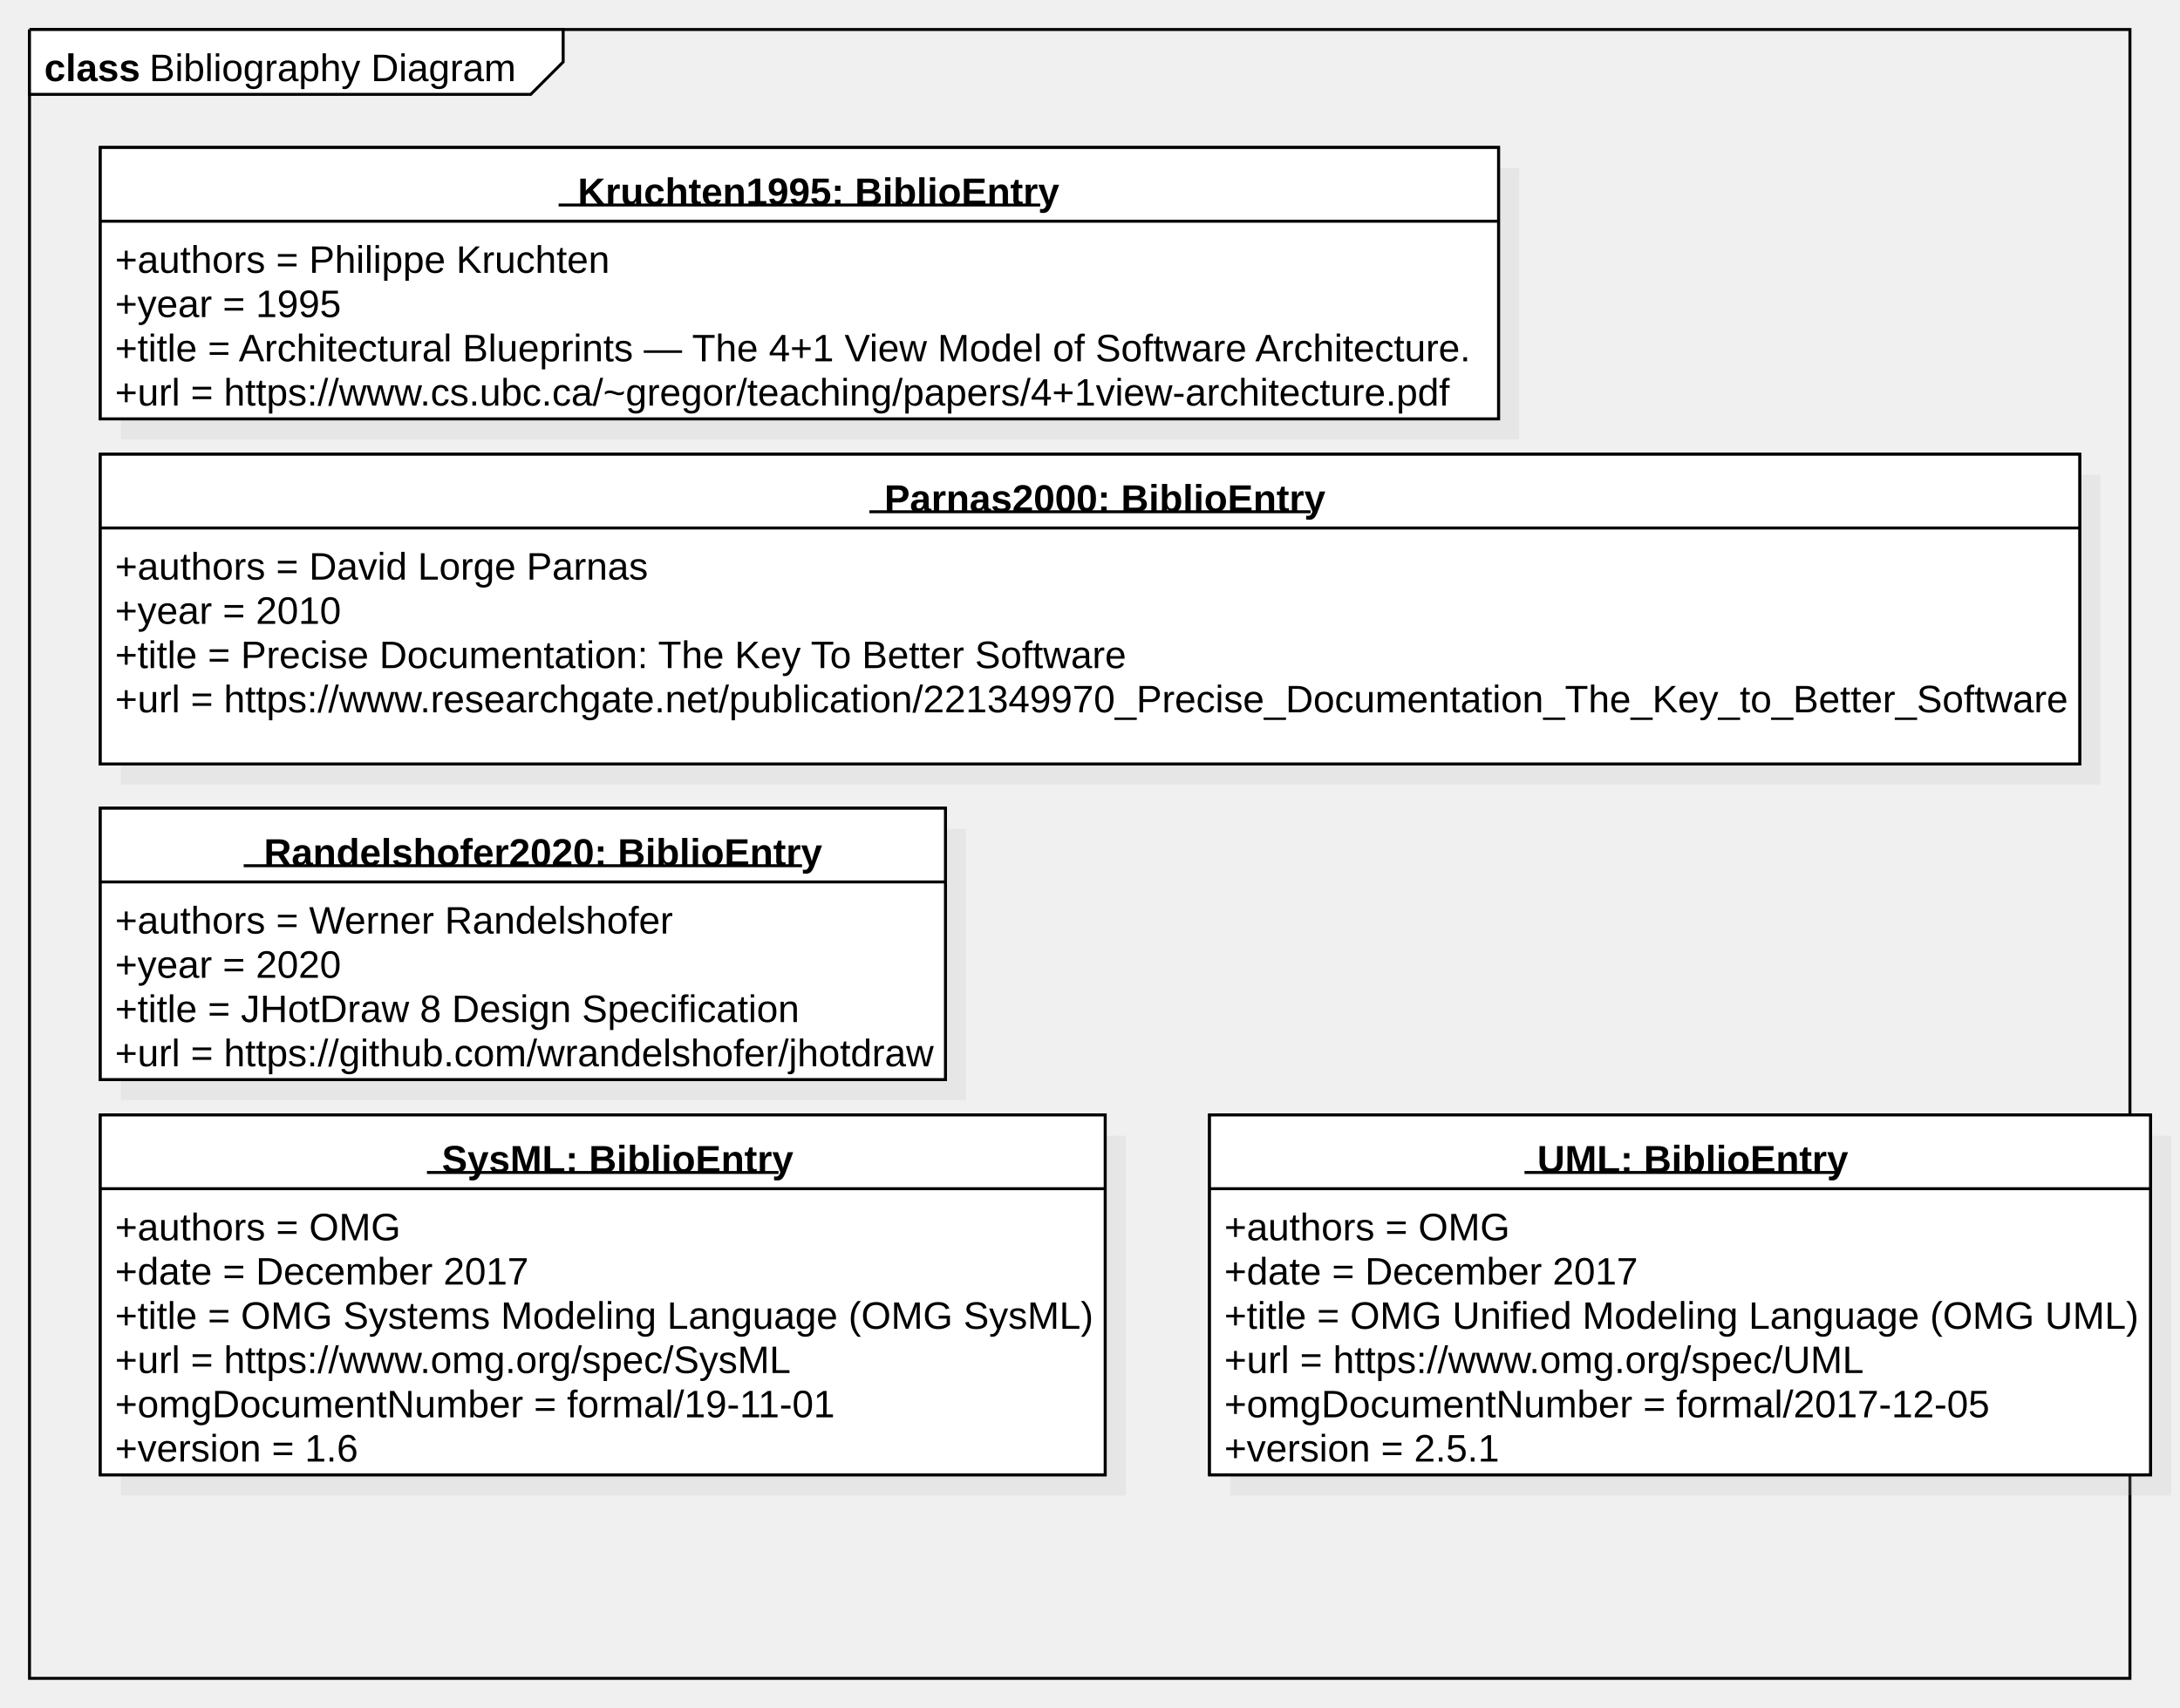
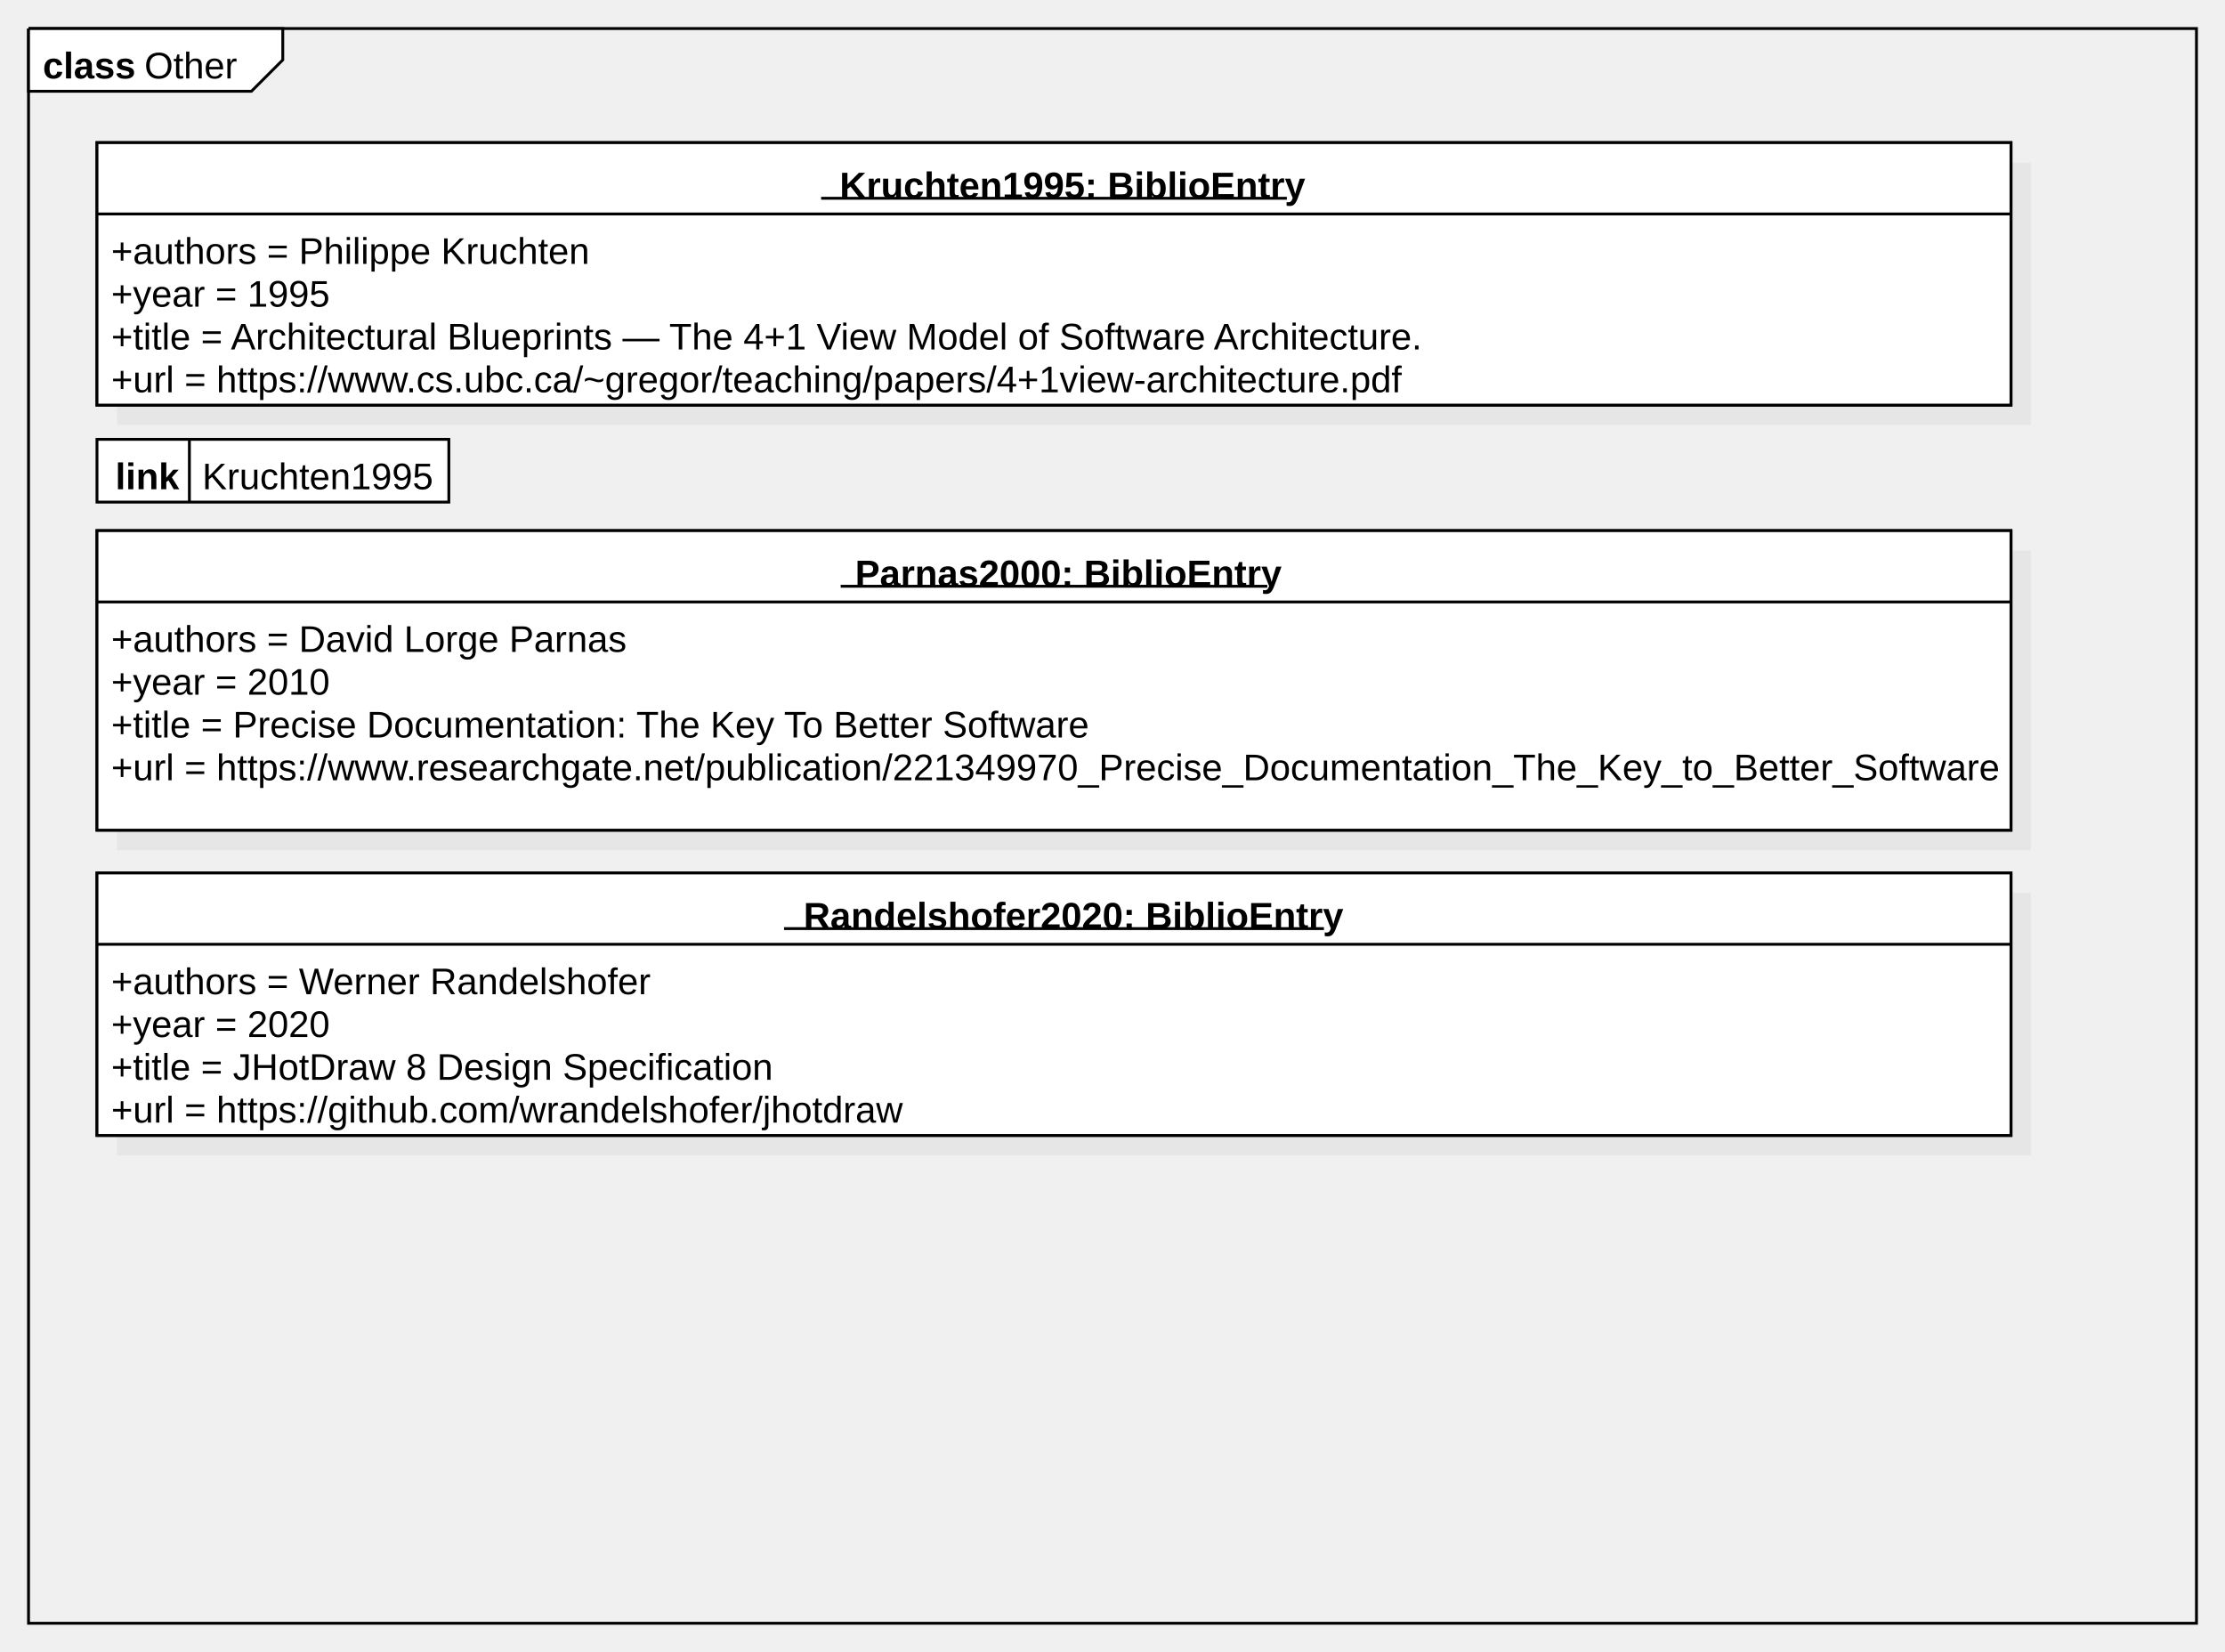
- <svg xmlns="http://www.w3.org/2000/svg" version="1.1" width="738.969" height="579">
+ <svg xmlns="http://www.w3.org/2000/svg" version="1.1" width="780" height="579">
  <defs />
  <g>
    <g transform="translate(-14,2) scale(1,1)">
-       <path fill="none" stroke="#000000" d="M 24 8 L 736 8 L 736 567 L 24 567 L 24 8" stroke-miterlimit="10" />
+       <path fill="none" stroke="#000000" d="M 24 8 L 784 8 L 784 567 L 24 567 L 24 8" stroke-miterlimit="10" />
    </g>
    <g transform="translate(-14,2) scale(1,1)">
-       <path fill="#ffffff" stroke="none" d="M 24 8 L 24 30 L 193.899 30 L 204.899 19 L 204.899 8 L 24 8" />
+       <path fill="#ffffff" stroke="none" d="M 24 8 L 24 30 L 102.131 30 L 113.131 19 L 113.131 8 L 24 8" />
    </g>
    <g transform="translate(-14,2) scale(1,1)">
-       <path fill="none" stroke="#000000" d="M 24 8 L 24 30 L 193.899 30 L 204.899 19 L 204.899 8 L 24 8 L 24 8" stroke-miterlimit="10" />
+       <path fill="none" stroke="#000000" d="M 24 8 L 24 30 L 102.131 30 L 113.131 19 L 113.131 8 L 24 8 L 24 8" stroke-miterlimit="10" />
    </g>
    <g transform="translate(-14,2) scale(1,1)">
      <g>
        <path fill="none" stroke="none" />
-         <text fill="#000000" stroke="none" font-family="Arial" font-size="13px" font-style="normal" font-weight="normal" text-decoration="none" x="64.618" y="25.5">Bibliography Diagram</text>
+         <text fill="#000000" stroke="none" font-family="Arial" font-size="13px" font-style="normal" font-weight="normal" text-decoration="none" x="64.618" y="25.5">Other</text>
      </g>
    </g>
    <g transform="translate(-14,2) scale(1,1)">
      <g>
        <path fill="none" stroke="none" />
        <text fill="#000000" stroke="none" font-family="Arial" font-size="13px" font-style="normal" font-weight="bold" text-decoration="none" x="29" y="25.5">class</text>
      </g>
    </g>
    <g transform="translate(-14,2) scale(1,1)">
-       <rect fill="#C0C0C0" stroke="none" x="55" y="55" width="473.966" height="92" opacity="0.2" />
+       <rect fill="#C0C0C0" stroke="none" x="55" y="55" width="670.972" height="92" opacity="0.2" />
    </g>
    <g transform="translate(-14,2) scale(1,1)">
-       <rect fill="#ffffff" stroke="none" x="48" y="48" width="473.966" height="92" />
+       <rect fill="#ffffff" stroke="none" x="48" y="48" width="670.972" height="92" />
    </g>
    <g transform="translate(-14,2) scale(1,1)">
-       <path fill="none" stroke="#000000" d="M 48 48 L 521.966 48 L 521.966 140 L 48 140 L 48 48 Z Z" stroke-miterlimit="10" />
+       <path fill="none" stroke="#000000" d="M 48 48 L 718.972 48 L 718.972 140 L 48 140 L 48 48 Z Z" stroke-miterlimit="10" />
    </g>
    <g transform="translate(-14,2) scale(1,1)">
-       <rect fill="#ffffff" stroke="none" x="48" y="48" width="473.966" height="92" />
+       <rect fill="#ffffff" stroke="none" x="48" y="48" width="670.972" height="92" />
    </g>
    <g transform="translate(-14,2) scale(1,1)">
-       <path fill="none" stroke="#000000" d="M 48 48 L 521.966 48 L 521.966 140 L 48 140 L 48 48 Z Z" stroke-miterlimit="10" />
+       <path fill="none" stroke="#000000" d="M 48 48 L 718.972 48 L 718.972 140 L 48 140 L 48 48 Z Z" stroke-miterlimit="10" />
    </g>
    <g transform="translate(-14,2) scale(1,1)">
-       <path fill="none" stroke="#000000" d="M 48 73 L 521.966 73" stroke-miterlimit="10" />
+       <path fill="none" stroke="#000000" d="M 48 73 L 718.972 73" stroke-miterlimit="10" />
    </g>
    <g transform="translate(-14,2) scale(1,1)">
      <g>
        <path fill="none" stroke="none" />
-         <text fill="#000000" stroke="none" font-family="Arial" font-size="13px" font-style="normal" font-weight="bold" text-decoration="none" x="209.827" y="67.5">Kruchten1995: BiblioEntry</text>
-         <path fill="none" stroke="#000000" d="M 366.611 67.5 L 203.355 67.5" stroke-miterlimit="10" />
+         <text fill="#000000" stroke="none" font-family="Arial" font-size="13px" font-style="normal" font-weight="bold" text-decoration="none" x="308.33" y="67.5">Kruchten1995: BiblioEntry</text>
+         <path fill="none" stroke="#000000" d="M 465.114 67.5 L 301.858 67.5" stroke-miterlimit="10" />
      </g>
    </g>
    <g transform="translate(-14,2) scale(1,1)">
      <g>
        <path fill="none" stroke="none" />
        <text fill="#000000" stroke="none" font-family="Arial" font-size="13px" font-style="normal" font-weight="normal" text-decoration="none" x="53" y="90.5">+authors = Philippe Kruchten</text>
      </g>
    </g>
    <g transform="translate(-14,2) scale(1,1)">
      <g>
        <path fill="none" stroke="none" />
        <text fill="#000000" stroke="none" font-family="Arial" font-size="13px" font-style="normal" font-weight="normal" text-decoration="none" x="53" y="105.5">+year = 1995</text>
      </g>
    </g>
    <g transform="translate(-14,2) scale(1,1)">
      <g>
        <path fill="none" stroke="none" />
        <text fill="#000000" stroke="none" font-family="Arial" font-size="13px" font-style="normal" font-weight="normal" text-decoration="none" x="53" y="120.5">+title = Architectural Blueprints — The 4+1 View Model of Software Architecture.</text>
      </g>
    </g>
    <g transform="translate(-14,2) scale(1,1)">
      <g>
        <path fill="none" stroke="none" />
        <text fill="#000000" stroke="none" font-family="Arial" font-size="13px" font-style="normal" font-weight="normal" text-decoration="none" x="53" y="135.5">+url = https://www.cs.ubc.ca/~gregor/teaching/papers/4+1view-architecture.pdf</text>
      </g>
    </g>
    <g transform="translate(-14,2) scale(1,1)">
-       <rect fill="#C0C0C0" stroke="none" x="55" y="159" width="670.972" height="105" opacity="0.2" />
+       <rect fill="#C0C0C0" stroke="none" x="55" y="191" width="670.972" height="105" opacity="0.2" />
    </g>
    <g transform="translate(-14,2) scale(1,1)">
-       <rect fill="#ffffff" stroke="none" x="48" y="152" width="670.972" height="105" />
+       <rect fill="#ffffff" stroke="none" x="48" y="184" width="670.972" height="105" />
    </g>
    <g transform="translate(-14,2) scale(1,1)">
-       <path fill="none" stroke="#000000" d="M 48 152 L 718.972 152 L 718.972 257 L 48 257 L 48 152 Z Z" stroke-miterlimit="10" />
+       <path fill="none" stroke="#000000" d="M 48 184 L 718.972 184 L 718.972 289 L 48 289 L 48 184 Z Z" stroke-miterlimit="10" />
    </g>
    <g transform="translate(-14,2) scale(1,1)">
-       <rect fill="#ffffff" stroke="none" x="48" y="152" width="670.972" height="105" />
+       <rect fill="#ffffff" stroke="none" x="48" y="184" width="670.972" height="105" />
    </g>
    <g transform="translate(-14,2) scale(1,1)">
-       <path fill="none" stroke="#000000" d="M 48 152 L 718.972 152 L 718.972 257 L 48 257 L 48 152 Z Z" stroke-miterlimit="10" />
+       <path fill="none" stroke="#000000" d="M 48 184 L 718.972 184 L 718.972 289 L 48 289 L 48 184 Z Z" stroke-miterlimit="10" />
    </g>
    <g transform="translate(-14,2) scale(1,1)">
-       <path fill="none" stroke="#000000" d="M 48 177 L 718.972 177" stroke-miterlimit="10" />
+       <path fill="none" stroke="#000000" d="M 48 209 L 718.972 209" stroke-miterlimit="10" />
    </g>
    <g transform="translate(-14,2) scale(1,1)">
      <g>
        <path fill="none" stroke="none" />
-         <text fill="#000000" stroke="none" font-family="Arial" font-size="13px" font-style="normal" font-weight="bold" text-decoration="none" x="313.75" y="171.5">Parnas2000: BiblioEntry</text>
-         <path fill="none" stroke="#000000" d="M 458.264 171.5 L 308.707 171.5" stroke-miterlimit="10" />
+         <text fill="#000000" stroke="none" font-family="Arial" font-size="13px" font-style="normal" font-weight="bold" text-decoration="none" x="313.75" y="203.5">Parnas2000: BiblioEntry</text>
+         <path fill="none" stroke="#000000" d="M 458.264 203.5 L 308.707 203.5" stroke-miterlimit="10" />
      </g>
    </g>
    <g transform="translate(-14,2) scale(1,1)">
      <g>
        <path fill="none" stroke="none" />
-         <text fill="#000000" stroke="none" font-family="Arial" font-size="13px" font-style="normal" font-weight="normal" text-decoration="none" x="53" y="194.5">+authors = David Lorge Parnas</text>
+         <text fill="#000000" stroke="none" font-family="Arial" font-size="13px" font-style="normal" font-weight="normal" text-decoration="none" x="53" y="226.5">+authors = David Lorge Parnas</text>
      </g>
    </g>
    <g transform="translate(-14,2) scale(1,1)">
      <g>
        <path fill="none" stroke="none" />
-         <text fill="#000000" stroke="none" font-family="Arial" font-size="13px" font-style="normal" font-weight="normal" text-decoration="none" x="53" y="209.5">+year = 2010</text>
+         <text fill="#000000" stroke="none" font-family="Arial" font-size="13px" font-style="normal" font-weight="normal" text-decoration="none" x="53" y="241.5">+year = 2010</text>
      </g>
    </g>
    <g transform="translate(-14,2) scale(1,1)">
      <g>
        <path fill="none" stroke="none" />
-         <text fill="#000000" stroke="none" font-family="Arial" font-size="13px" font-style="normal" font-weight="normal" text-decoration="none" x="53" y="224.5">+title = Precise Documentation: The Key To Better Software</text>
+         <text fill="#000000" stroke="none" font-family="Arial" font-size="13px" font-style="normal" font-weight="normal" text-decoration="none" x="53" y="256.5">+title = Precise Documentation: The Key To Better Software</text>
      </g>
    </g>
    <g transform="translate(-14,2) scale(1,1)">
      <g>
        <path fill="none" stroke="none" />
-         <text fill="#000000" stroke="none" font-family="Arial" font-size="13px" font-style="normal" font-weight="normal" text-decoration="none" x="53" y="239.5">+url = https://www.researchgate.net/publication/221349970_Precise_Documentation_The_Key_to_Better_Software</text>
+         <text fill="#000000" stroke="none" font-family="Arial" font-size="13px" font-style="normal" font-weight="normal" text-decoration="none" x="53" y="271.5">+url = https://www.researchgate.net/publication/221349970_Precise_Documentation_The_Key_to_Better_Software</text>
      </g>
    </g>
    <g transform="translate(-14,2) scale(1,1)">
-       <rect fill="#C0C0C0" stroke="none" x="55" y="279" width="286.481" height="92" opacity="0.2" />
+       <rect fill="#C0C0C0" stroke="none" x="55" y="311" width="670.972" height="92" opacity="0.2" />
    </g>
    <g transform="translate(-14,2) scale(1,1)">
-       <rect fill="#ffffff" stroke="none" x="48" y="272" width="286.481" height="92" />
+       <rect fill="#ffffff" stroke="none" x="48" y="304" width="670.972" height="92" />
    </g>
    <g transform="translate(-14,2) scale(1,1)">
-       <path fill="none" stroke="#000000" d="M 48 272 L 334.481 272 L 334.481 364 L 48 364 L 48 272 Z Z" stroke-miterlimit="10" />
+       <path fill="none" stroke="#000000" d="M 48 304 L 718.972 304 L 718.972 396 L 48 396 L 48 304 Z Z" stroke-miterlimit="10" />
    </g>
    <g transform="translate(-14,2) scale(1,1)">
-       <rect fill="#ffffff" stroke="none" x="48" y="272" width="286.481" height="92" />
+       <rect fill="#ffffff" stroke="none" x="48" y="304" width="670.972" height="92" />
    </g>
    <g transform="translate(-14,2) scale(1,1)">
-       <path fill="none" stroke="#000000" d="M 48 272 L 334.481 272 L 334.481 364 L 48 364 L 48 272 Z Z" stroke-miterlimit="10" />
+       <path fill="none" stroke="#000000" d="M 48 304 L 718.972 304 L 718.972 396 L 48 396 L 48 304 Z Z" stroke-miterlimit="10" />
    </g>
    <g transform="translate(-14,2) scale(1,1)">
-       <path fill="none" stroke="#000000" d="M 48 297 L 334.481 297" stroke-miterlimit="10" />
+       <path fill="none" stroke="#000000" d="M 48 329 L 718.972 329" stroke-miterlimit="10" />
    </g>
    <g transform="translate(-14,2) scale(1,1)">
      <g>
        <path fill="none" stroke="none" />
-         <text fill="#000000" stroke="none" font-family="Arial" font-size="13px" font-style="normal" font-weight="bold" text-decoration="none" x="103.437" y="291.5">Randelshofer2020: BiblioEntry</text>
-         <path fill="none" stroke="#000000" d="M 285.875 291.5 L 96.607 291.5" stroke-miterlimit="10" />
+         <text fill="#000000" stroke="none" font-family="Arial" font-size="13px" font-style="normal" font-weight="bold" text-decoration="none" x="295.682" y="323.5">Randelshofer2020: BiblioEntry</text>
+         <path fill="none" stroke="#000000" d="M 478.12 323.5 L 288.852 323.5" stroke-miterlimit="10" />
      </g>
    </g>
    <g transform="translate(-14,2) scale(1,1)">
      <g>
        <path fill="none" stroke="none" />
-         <text fill="#000000" stroke="none" font-family="Arial" font-size="13px" font-style="normal" font-weight="normal" text-decoration="none" x="53" y="314.5">+authors = Werner Randelshofer</text>
+         <text fill="#000000" stroke="none" font-family="Arial" font-size="13px" font-style="normal" font-weight="normal" text-decoration="none" x="53" y="346.5">+authors = Werner Randelshofer</text>
      </g>
    </g>
    <g transform="translate(-14,2) scale(1,1)">
      <g>
        <path fill="none" stroke="none" />
-         <text fill="#000000" stroke="none" font-family="Arial" font-size="13px" font-style="normal" font-weight="normal" text-decoration="none" x="53" y="329.5">+year = 2020</text>
+         <text fill="#000000" stroke="none" font-family="Arial" font-size="13px" font-style="normal" font-weight="normal" text-decoration="none" x="53" y="361.5">+year = 2020</text>
      </g>
    </g>
    <g transform="translate(-14,2) scale(1,1)">
      <g>
        <path fill="none" stroke="none" />
-         <text fill="#000000" stroke="none" font-family="Arial" font-size="13px" font-style="normal" font-weight="normal" text-decoration="none" x="53" y="344.5">+title = JHotDraw 8 Design Specification</text>
+         <text fill="#000000" stroke="none" font-family="Arial" font-size="13px" font-style="normal" font-weight="normal" text-decoration="none" x="53" y="376.5">+title = JHotDraw 8 Design Specification</text>
      </g>
    </g>
    <g transform="translate(-14,2) scale(1,1)">
      <g>
        <path fill="none" stroke="none" />
-         <text fill="#000000" stroke="none" font-family="Arial" font-size="13px" font-style="normal" font-weight="normal" text-decoration="none" x="53" y="359.5">+url = https://github.com/wrandelshofer/jhotdraw</text>
+         <text fill="#000000" stroke="none" font-family="Arial" font-size="13px" font-style="normal" font-weight="normal" text-decoration="none" x="53" y="391.5">+url = https://github.com/wrandelshofer/jhotdraw</text>
      </g>
    </g>
    <g transform="translate(-14,2) scale(1,1)">
-       <rect fill="#C0C0C0" stroke="none" x="55" y="383" width="340.627" height="122" opacity="0.2" />
+       <rect fill="#ffffff" stroke="none" x="48" y="152" width="123.346" height="22" />
    </g>
    <g transform="translate(-14,2) scale(1,1)">
-       <rect fill="#ffffff" stroke="none" x="48" y="376" width="340.627" height="122" />
+       <path fill="none" stroke="#000000" d="M 48 152 L 171.346 152 L 171.346 174 L 48 174 L 48 152 Z Z" stroke-miterlimit="10" />
    </g>
    <g transform="translate(-14,2) scale(1,1)">
-       <path fill="none" stroke="#000000" d="M 48 376 L 388.627 376 L 388.627 498 L 48 498 L 48 376 Z Z" stroke-miterlimit="10" />
-     </g>
-     <g transform="translate(-14,2) scale(1,1)">
-       <rect fill="#ffffff" stroke="none" x="48" y="376" width="340.627" height="122" />
-     </g>
-     <g transform="translate(-14,2) scale(1,1)">
-       <path fill="none" stroke="#000000" d="M 48 376 L 388.627 376 L 388.627 498 L 48 498 L 48 376 Z Z" stroke-miterlimit="10" />
-     </g>
-     <g transform="translate(-14,2) scale(1,1)">
-       <path fill="none" stroke="#000000" d="M 48 401 L 388.627 401" stroke-miterlimit="10" />
+       <path fill="none" stroke="#000000" d="M 80.395 152 L 80.395 174" stroke-miterlimit="10" />
    </g>
    <g transform="translate(-14,2) scale(1,1)">
      <g>
        <path fill="none" stroke="none" />
-         <text fill="#000000" stroke="none" font-family="Arial" font-size="13px" font-style="normal" font-weight="bold" text-decoration="none" x="163.768" y="395.5">SysML: BiblioEntry</text>
-         <path fill="none" stroke="#000000" d="M 277.902 395.5 L 158.725 395.5" stroke-miterlimit="10" />
+         <text fill="#000000" stroke="none" font-family="Arial" font-size="13px" font-style="normal" font-weight="normal" text-decoration="none" x="84.895" y="169.5">Kruchten1995</text>
      </g>
    </g>
    <g transform="translate(-14,2) scale(1,1)">
      <g>
        <path fill="none" stroke="none" />
-         <text fill="#000000" stroke="none" font-family="Arial" font-size="13px" font-style="normal" font-weight="normal" text-decoration="none" x="53" y="418.5">+authors = OMG</text>
-       </g>
-     </g>
-     <g transform="translate(-14,2) scale(1,1)">
-       <g>
-         <path fill="none" stroke="none" />
-         <text fill="#000000" stroke="none" font-family="Arial" font-size="13px" font-style="normal" font-weight="normal" text-decoration="none" x="53" y="433.5">+date = December 2017</text>
-       </g>
-     </g>
-     <g transform="translate(-14,2) scale(1,1)">
-       <g>
-         <path fill="none" stroke="none" />
-         <text fill="#000000" stroke="none" font-family="Arial" font-size="13px" font-style="normal" font-weight="normal" text-decoration="none" x="53" y="448.5">+title = OMG Systems Modeling Language (OMG SysML)</text>
-       </g>
-     </g>
-     <g transform="translate(-14,2) scale(1,1)">
-       <g>
-         <path fill="none" stroke="none" />
-         <text fill="#000000" stroke="none" font-family="Arial" font-size="13px" font-style="normal" font-weight="normal" text-decoration="none" x="53" y="463.5">+url = https://www.omg.org/spec/SysML</text>
-       </g>
-     </g>
-     <g transform="translate(-14,2) scale(1,1)">
-       <g>
-         <path fill="none" stroke="none" />
-         <text fill="#000000" stroke="none" font-family="Arial" font-size="13px" font-style="normal" font-weight="normal" text-decoration="none" x="53" y="478.5">+omgDocumentNumber = formal/19-11-01</text>
-       </g>
-     </g>
-     <g transform="translate(-14,2) scale(1,1)">
-       <g>
-         <path fill="none" stroke="none" />
-         <text fill="#000000" stroke="none" font-family="Arial" font-size="13px" font-style="normal" font-weight="normal" text-decoration="none" x="53" y="493.5">+version = 1.6</text>
-       </g>
-     </g>
-     <g transform="translate(-14,2) scale(1,1)">
-       <rect fill="#C0C0C0" stroke="none" x="431" y="383" width="318.969" height="122" opacity="0.2" />
-     </g>
-     <g transform="translate(-14,2) scale(1,1)">
-       <rect fill="#ffffff" stroke="none" x="424" y="376" width="318.969" height="122" />
-     </g>
-     <g transform="translate(-14,2) scale(1,1)">
-       <path fill="none" stroke="#000000" d="M 424 376 L 742.969 376 L 742.969 498 L 424 498 L 424 376 Z Z" stroke-miterlimit="10" />
-     </g>
-     <g transform="translate(-14,2) scale(1,1)">
-       <rect fill="#ffffff" stroke="none" x="424" y="376" width="318.969" height="122" />
-     </g>
-     <g transform="translate(-14,2) scale(1,1)">
-       <path fill="none" stroke="#000000" d="M 424 376 L 742.969 376 L 742.969 498 L 424 498 L 424 376 Z Z" stroke-miterlimit="10" />
-     </g>
-     <g transform="translate(-14,2) scale(1,1)">
-       <path fill="none" stroke="#000000" d="M 424 401 L 742.969 401" stroke-miterlimit="10" />
-     </g>
-     <g transform="translate(-14,2) scale(1,1)">
-       <g>
-         <path fill="none" stroke="none" />
-         <text fill="#000000" stroke="none" font-family="Arial" font-size="13px" font-style="normal" font-weight="bold" text-decoration="none" x="535.08" y="395.5">UML: BiblioEntry</text>
-         <path fill="none" stroke="#000000" d="M 636.202 395.5 L 530.767 395.5" stroke-miterlimit="10" />
-       </g>
-     </g>
-     <g transform="translate(-14,2) scale(1,1)">
-       <g>
-         <path fill="none" stroke="none" />
-         <text fill="#000000" stroke="none" font-family="Arial" font-size="13px" font-style="normal" font-weight="normal" text-decoration="none" x="429" y="418.5">+authors = OMG</text>
-       </g>
-     </g>
-     <g transform="translate(-14,2) scale(1,1)">
-       <g>
-         <path fill="none" stroke="none" />
-         <text fill="#000000" stroke="none" font-family="Arial" font-size="13px" font-style="normal" font-weight="normal" text-decoration="none" x="429" y="433.5">+date = December 2017</text>
-       </g>
-     </g>
-     <g transform="translate(-14,2) scale(1,1)">
-       <g>
-         <path fill="none" stroke="none" />
-         <text fill="#000000" stroke="none" font-family="Arial" font-size="13px" font-style="normal" font-weight="normal" text-decoration="none" x="429" y="448.5">+title = OMG Unified Modeling Language (OMG UML)</text>
-       </g>
-     </g>
-     <g transform="translate(-14,2) scale(1,1)">
-       <g>
-         <path fill="none" stroke="none" />
-         <text fill="#000000" stroke="none" font-family="Arial" font-size="13px" font-style="normal" font-weight="normal" text-decoration="none" x="429" y="463.5">+url = https://www.omg.org/spec/UML</text>
-       </g>
-     </g>
-     <g transform="translate(-14,2) scale(1,1)">
-       <g>
-         <path fill="none" stroke="none" />
-         <text fill="#000000" stroke="none" font-family="Arial" font-size="13px" font-style="normal" font-weight="normal" text-decoration="none" x="429" y="478.5">+omgDocumentNumber = formal/2017-12-05</text>
-       </g>
-     </g>
-     <g transform="translate(-14,2) scale(1,1)">
-       <g>
-         <path fill="none" stroke="none" />
-         <text fill="#000000" stroke="none" font-family="Arial" font-size="13px" font-style="normal" font-weight="normal" text-decoration="none" x="429" y="493.5">+version = 2.5.1</text>
+         <text fill="#000000" stroke="none" font-family="Arial" font-size="13px" font-style="normal" font-weight="bold" text-decoration="none" x="54.444" y="169.5">link</text>
      </g>
    </g>
  </g>
</svg>
